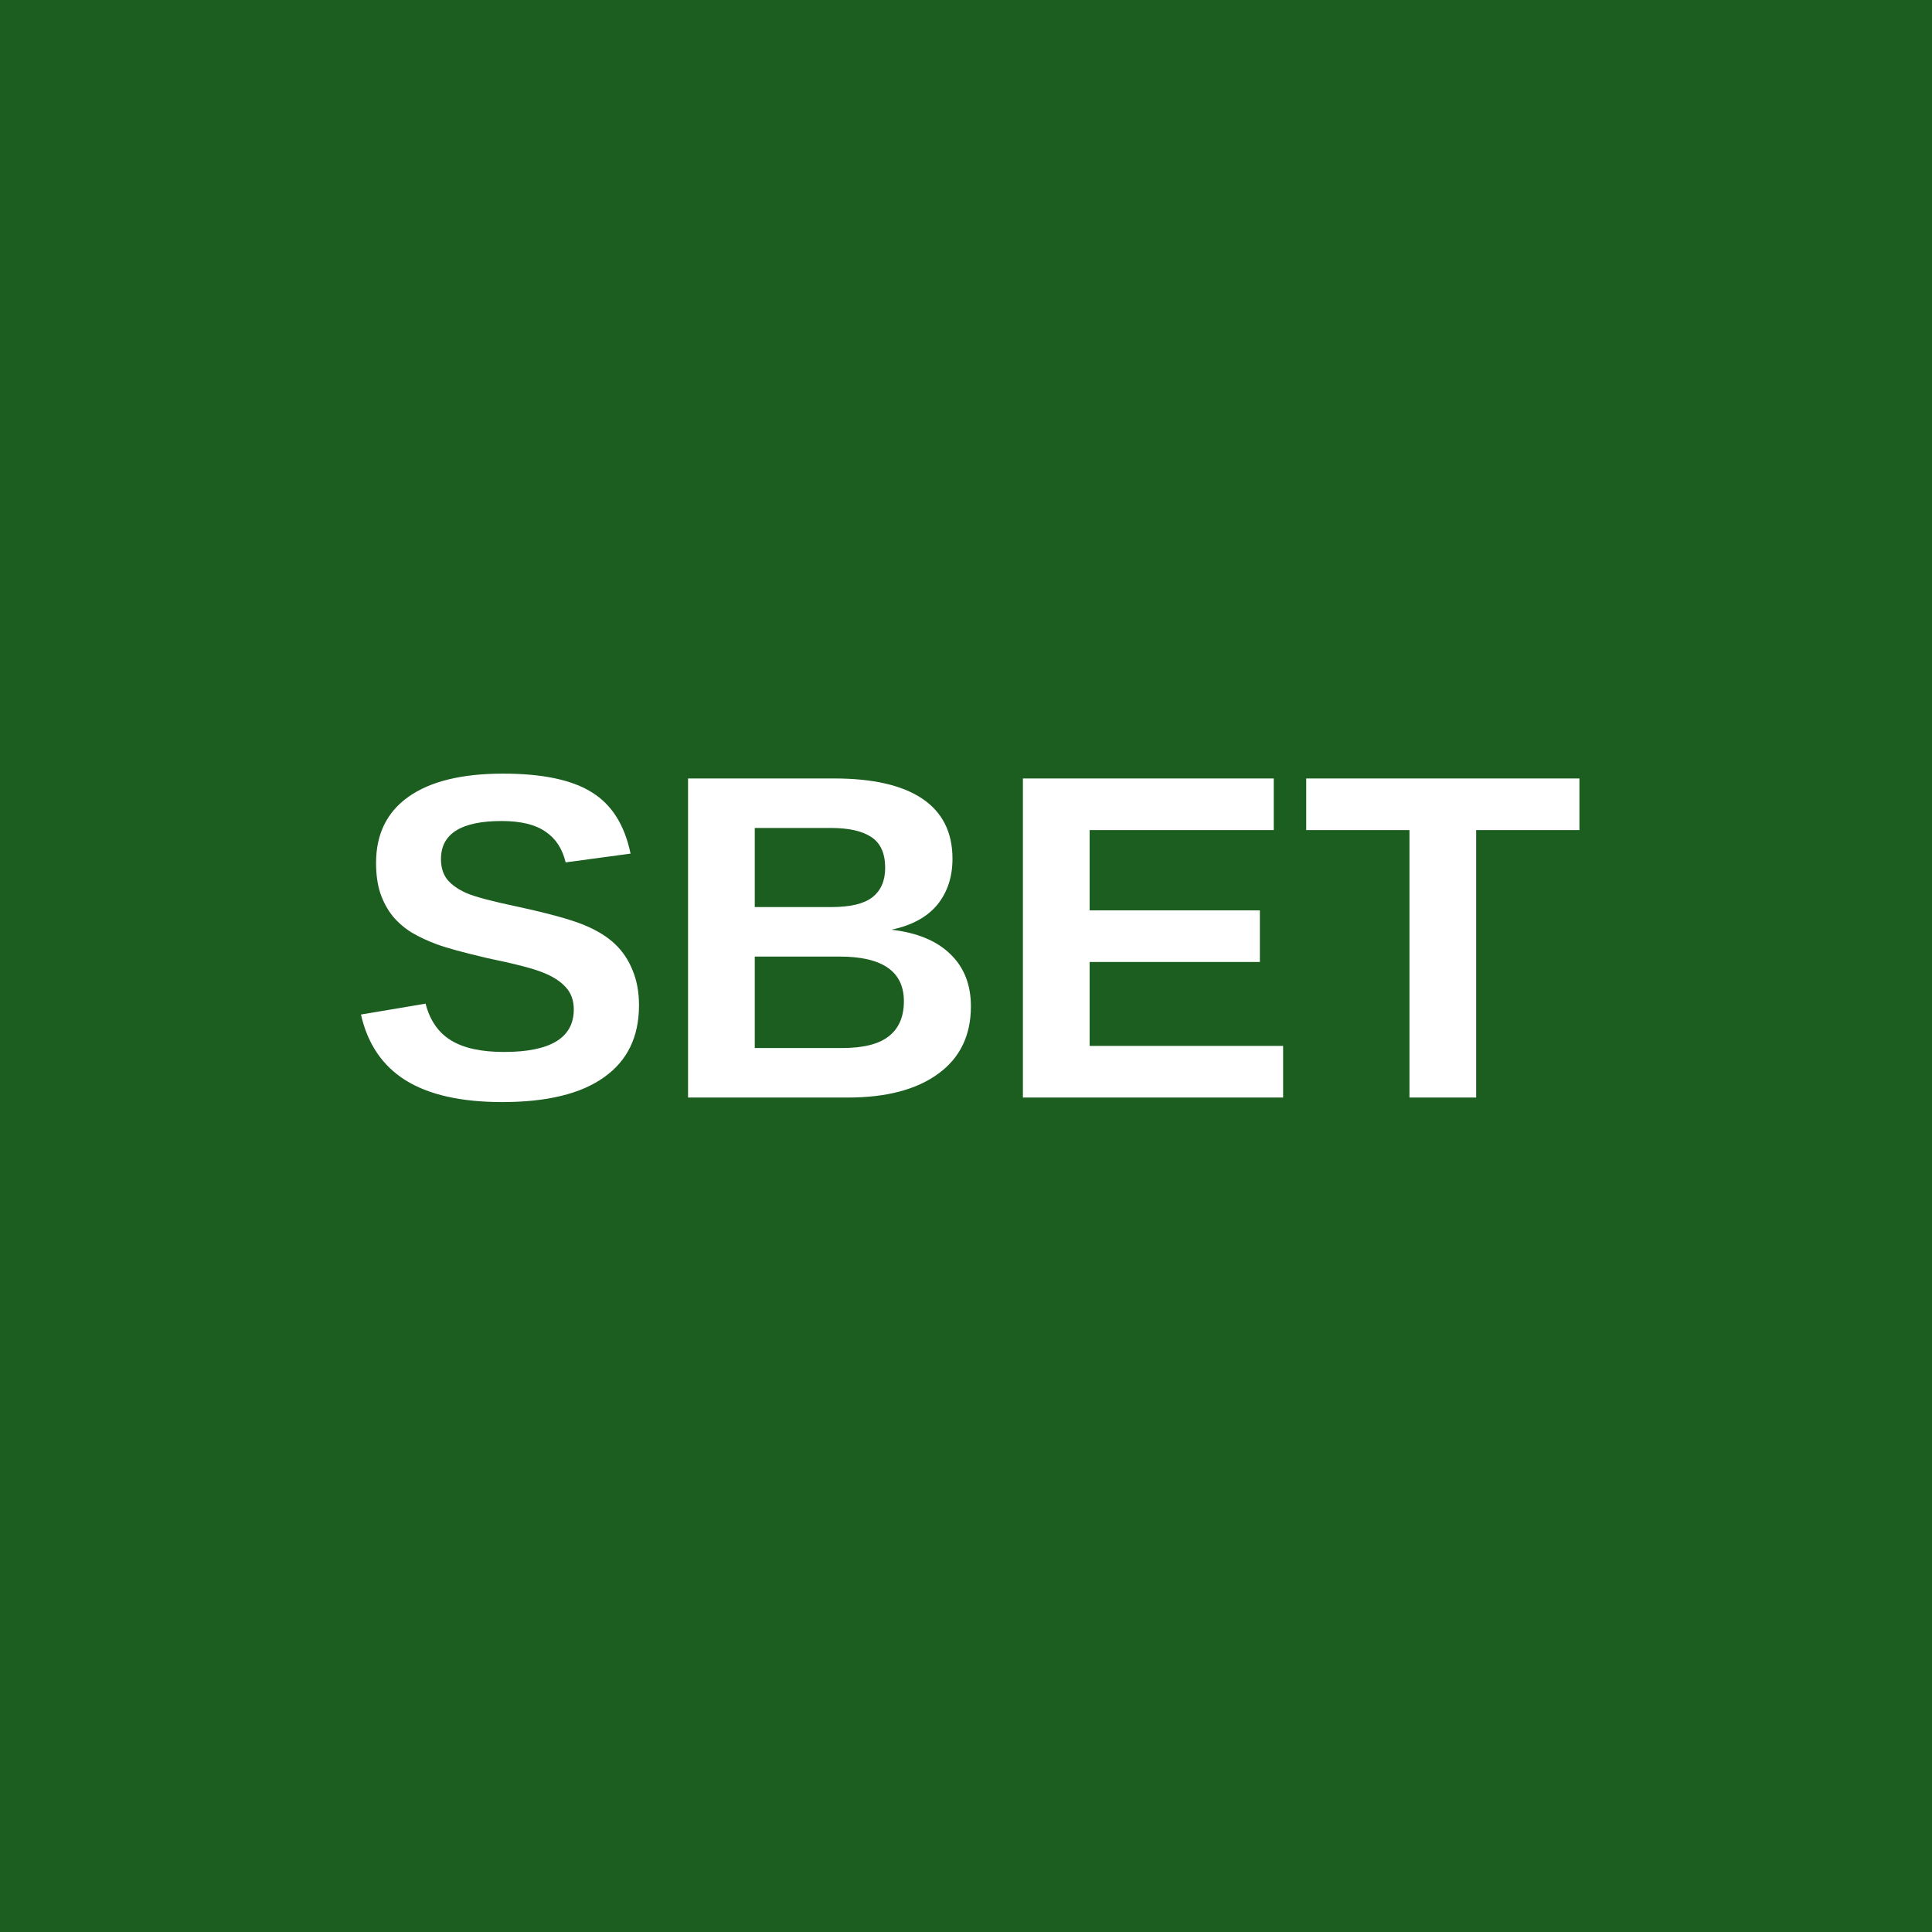
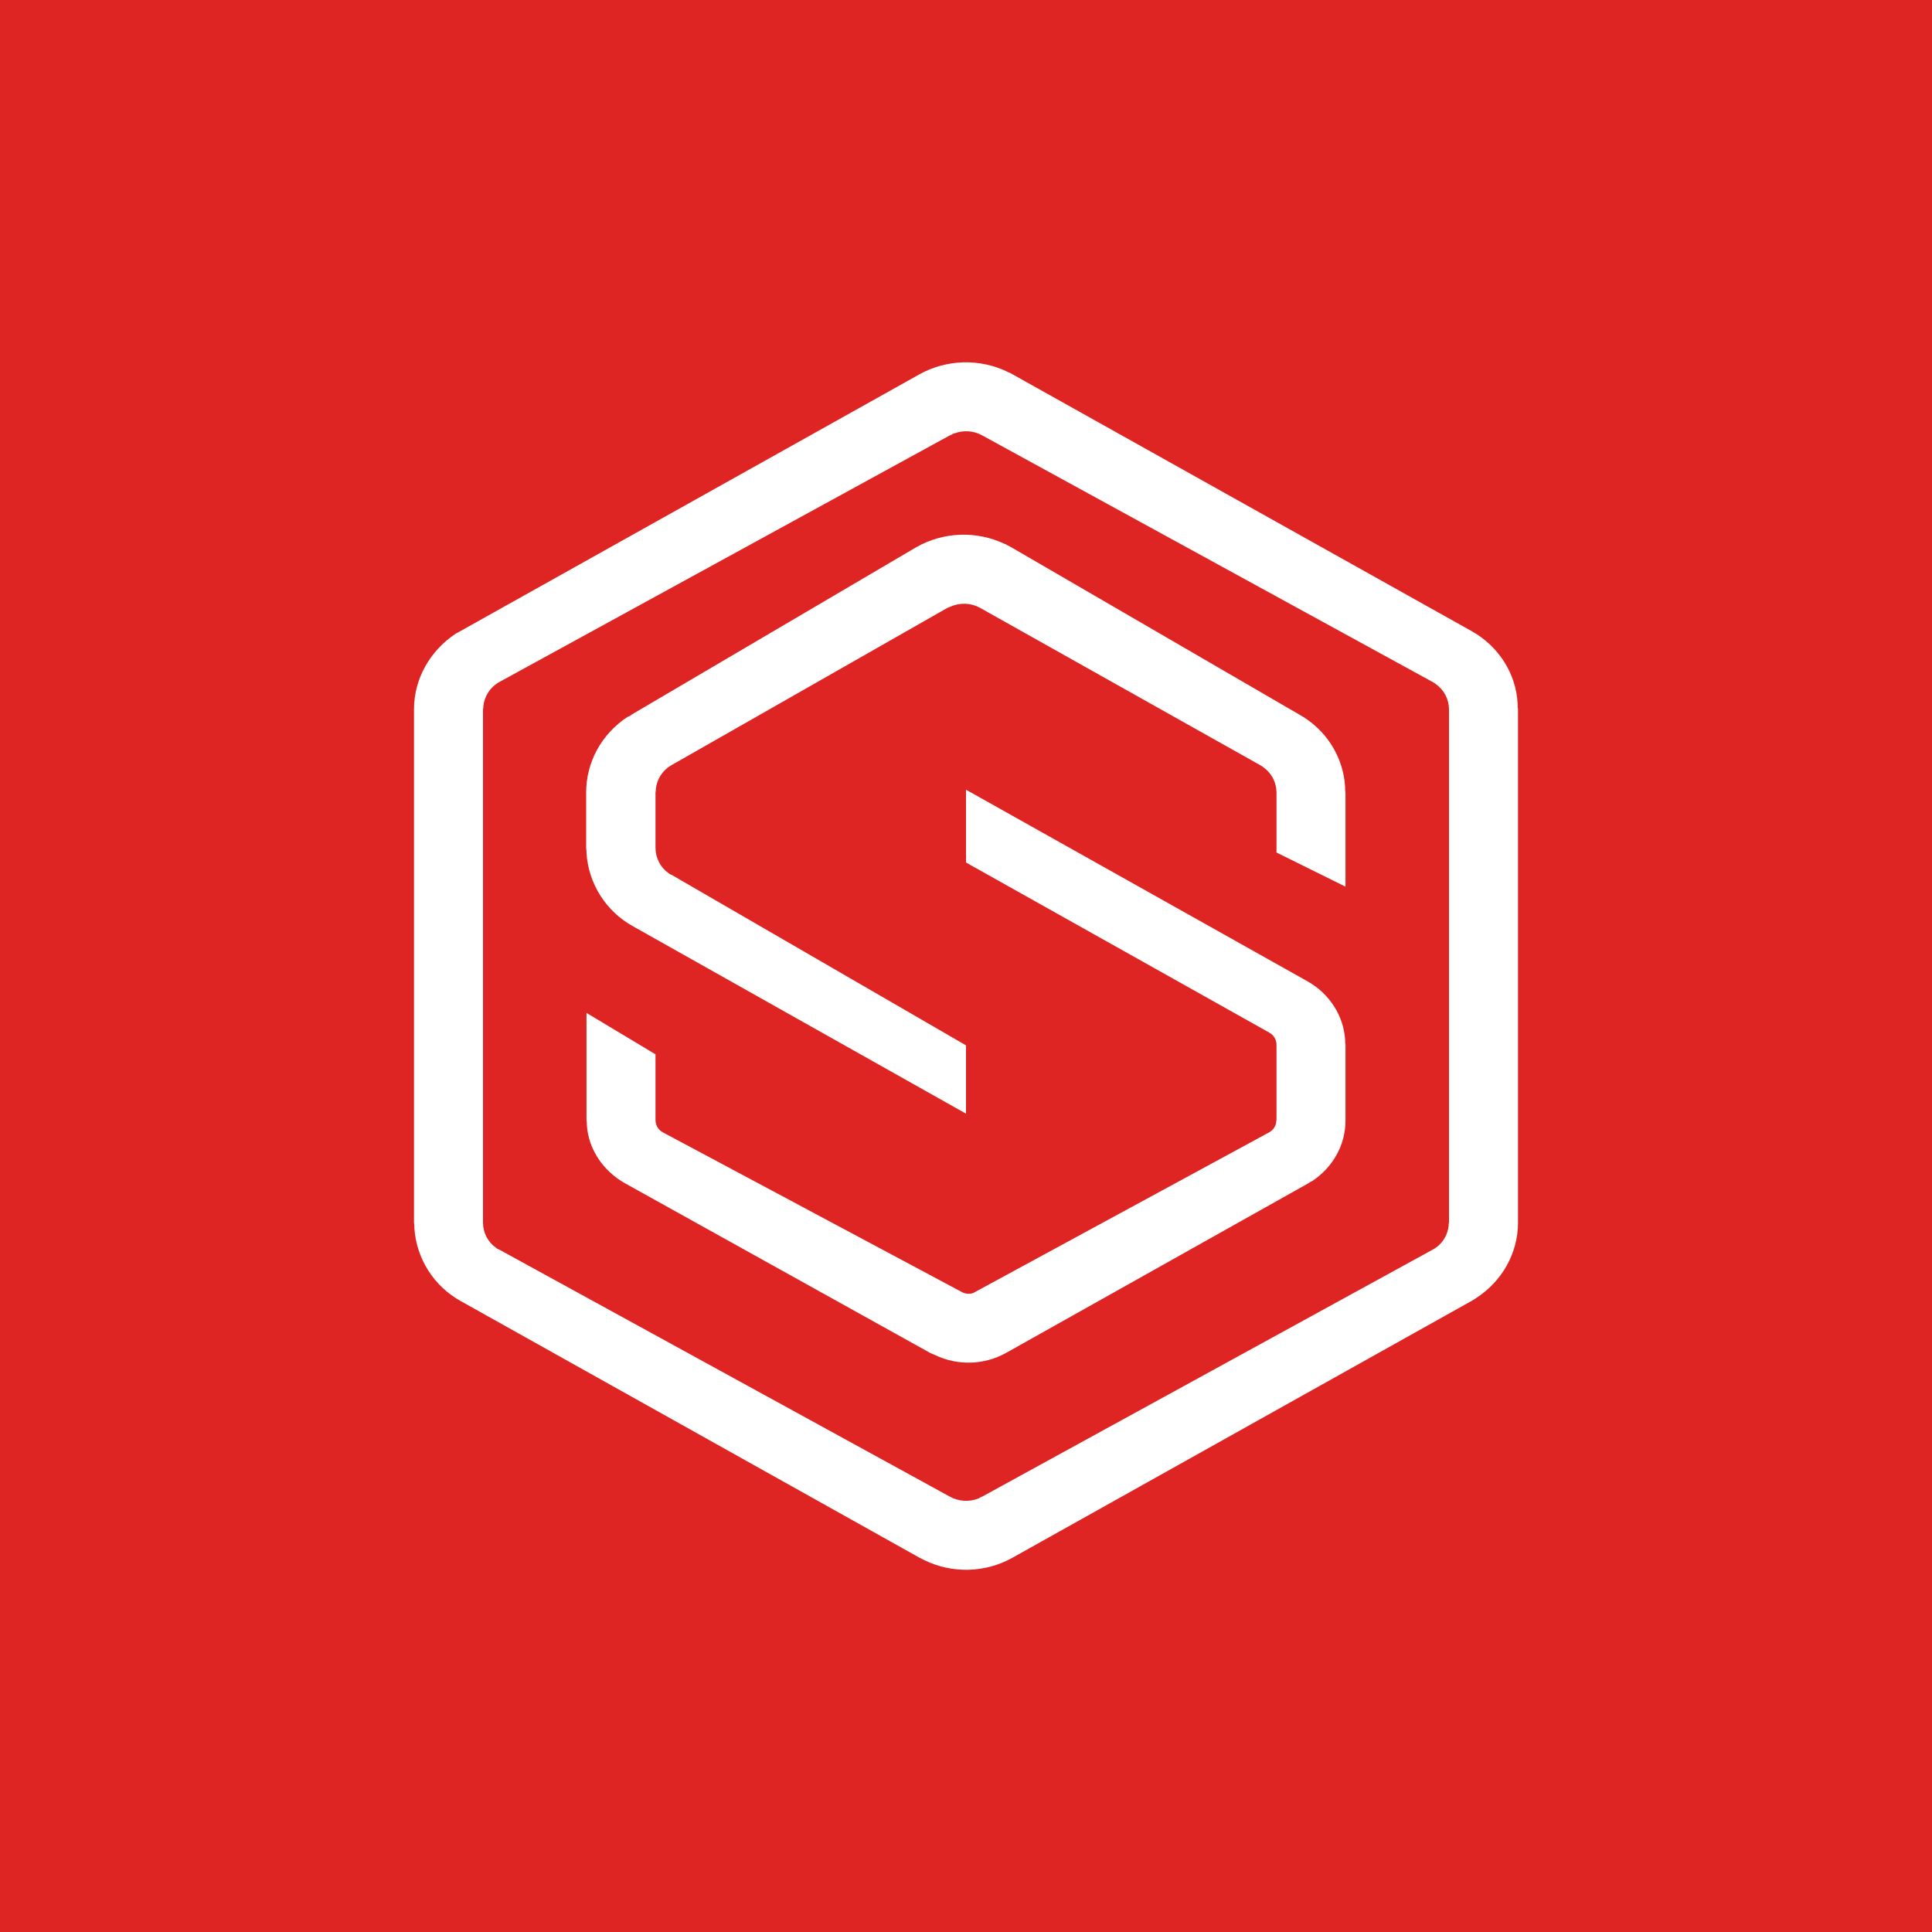
- <svg xmlns="http://www.w3.org/2000/svg" viewBox="0 0 100 100">
-   <rect width="100" height="100" fill="#1B5E20" />
-   <text x="50" y="50" font-family="Arial, sans-serif" font-size="24" font-weight="bold" fill="#FFFFFF" text-anchor="middle" dominant-baseline="middle">SBET</text>
+ <svg xmlns="http://www.w3.org/2000/svg" width="56" height="56" viewBox="0 0 56 56">
+   <path fill="#DE2523" d="M0 0h56v56H0z" />
+   <path d="m29.2 10.78.08.03.07.04 13.3 7.44c.79.44 1.3 1.24 1.34 2.12v.07l.01.08v14.88c0 .88-.46 1.7-1.22 2.19l-.06.04-.07.04-13.3 7.44c-.78.44-1.75.47-2.56.07l-.06-.03-.08-.04-13.3-7.44a2.62 2.62 0 0 1-1.34-2.12v-.07l-.01-.08V20.56c0-.88.46-1.7 1.22-2.2l.06-.03.07-.04 13.3-7.44a2.78 2.78 0 0 1 2.56-.07Zm-1.53 1.78-.04.01-.05.03-.05.02-13.06 7.15a.91.91 0 0 0-.46.7v.04l-.01.05v14.88c0 .29.14.56.38.73l.04.03.05.02 13.06 7.16a.97.97 0 0 0 .84.05l.05-.03.05-.02 13.06-7.16c.26-.14.43-.4.46-.69v-.04l.01-.06V20.56a.9.9 0 0 0-.38-.73l-.04-.03-.05-.03-13.06-7.15a.96.96 0 0 0-.8-.06ZM28 22.89l9.91 5.56c.63.36 1.04 1 1.08 1.7v.06l.01.07v2.2c0 .7-.36 1.35-.96 1.75l-.06.03-.06.04-8.75 4.91a2.24 2.24 0 0 1-2.06.07l-.07-.03-.07-.03-8.85-4.92c-.63-.35-1.07-.99-1.11-1.7v-.06l-.01-.07v-3.11l2 1.2v1.9c0 .13.06.25.15.32l.03.02.03.02 8.65 4.62a.43.43 0 0 0 .35.04l.03-.02.04-.02 8.51-4.62a.4.4 0 0 0 .2-.28v-.03l.01-.04v-2.19a.4.4 0 0 0-.15-.31l-.03-.02-.03-.02L28 25v-2.11Zm1.14-7.12.07.04.08.04 8.35 4.85c.8.44 1.3 1.24 1.35 2.12v.07l.01.08v2.73l-2-.99v-1.74a.9.9 0 0 0-.38-.73l-.04-.03-.05-.03-8.12-4.56a.96.96 0 0 0-.85-.04l-.05.02-.05.02-8 4.56a.9.9 0 0 0-.45.69v.04l-.01.06v1.6c0 .3.14.57.38.74l.04.03.05.02L28 30.3v1.98l-9.65-5.43A2.62 2.62 0 0 1 17 24.73v-.07l-.01-.08v-1.61c0-.88.45-1.7 1.2-2.19l.07-.03.07-.05 8.23-4.84a2.78 2.78 0 0 1 2.57-.09Z" fill="#fff" />
</svg>
